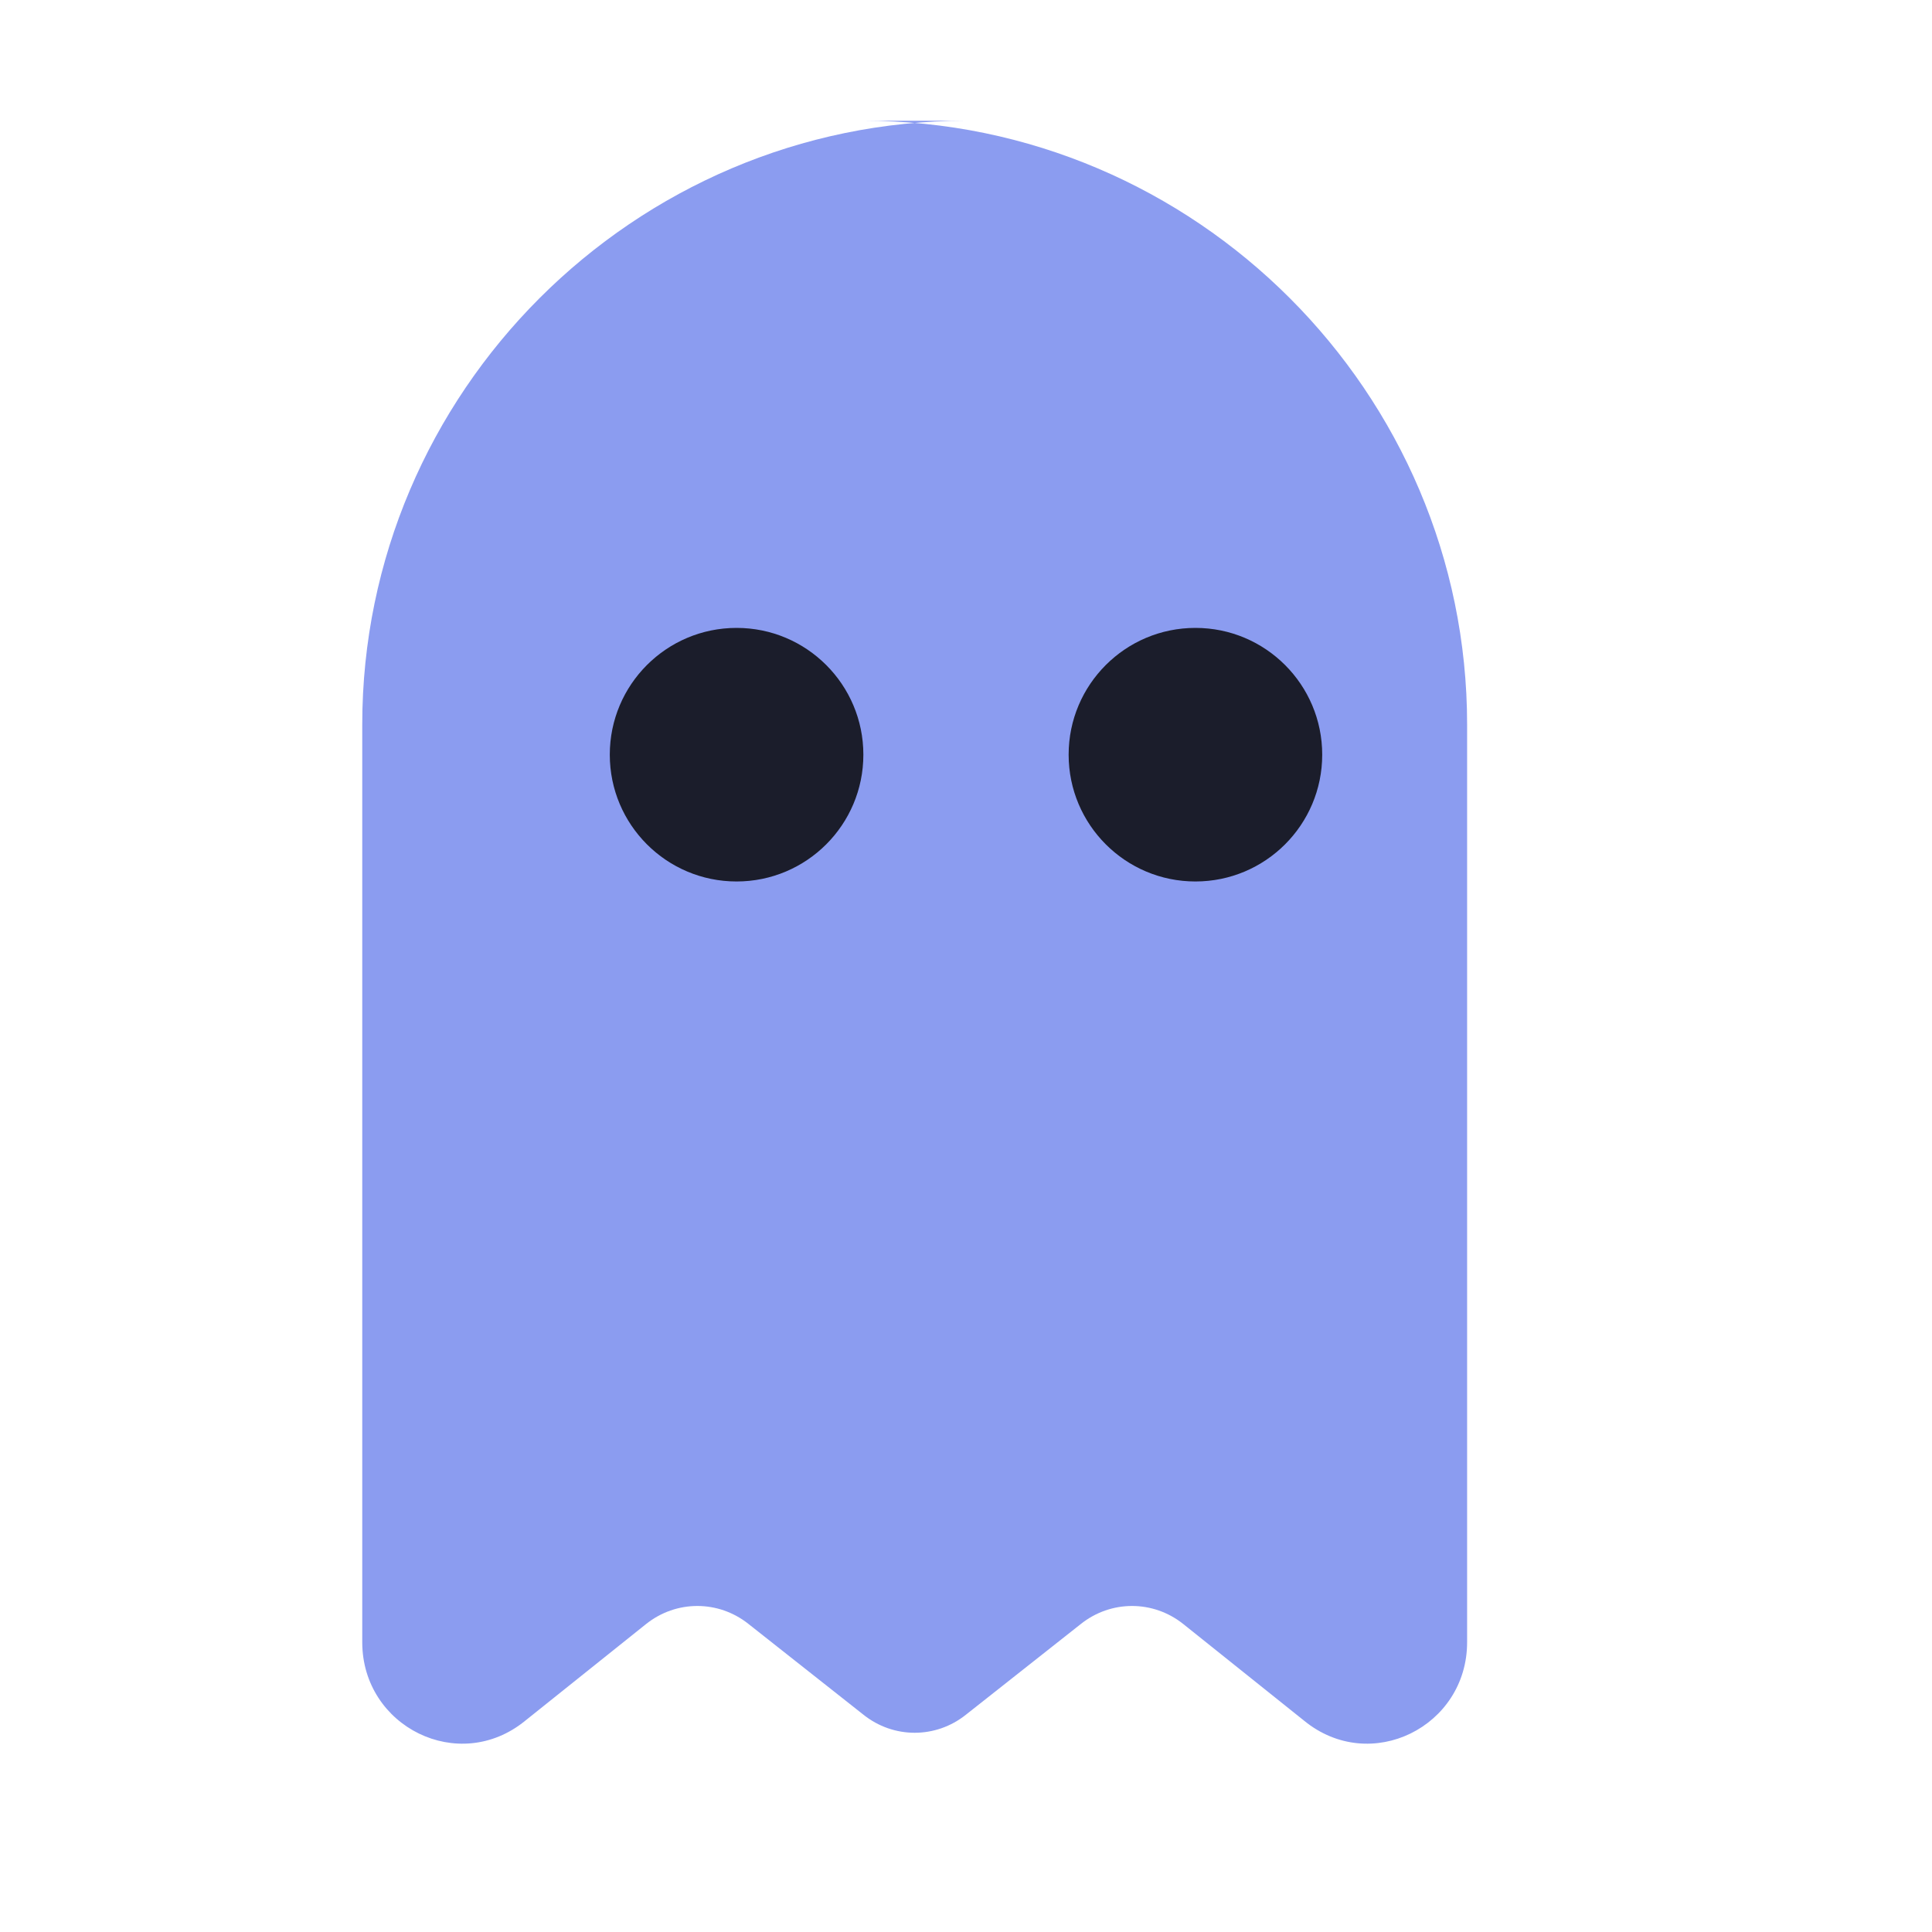
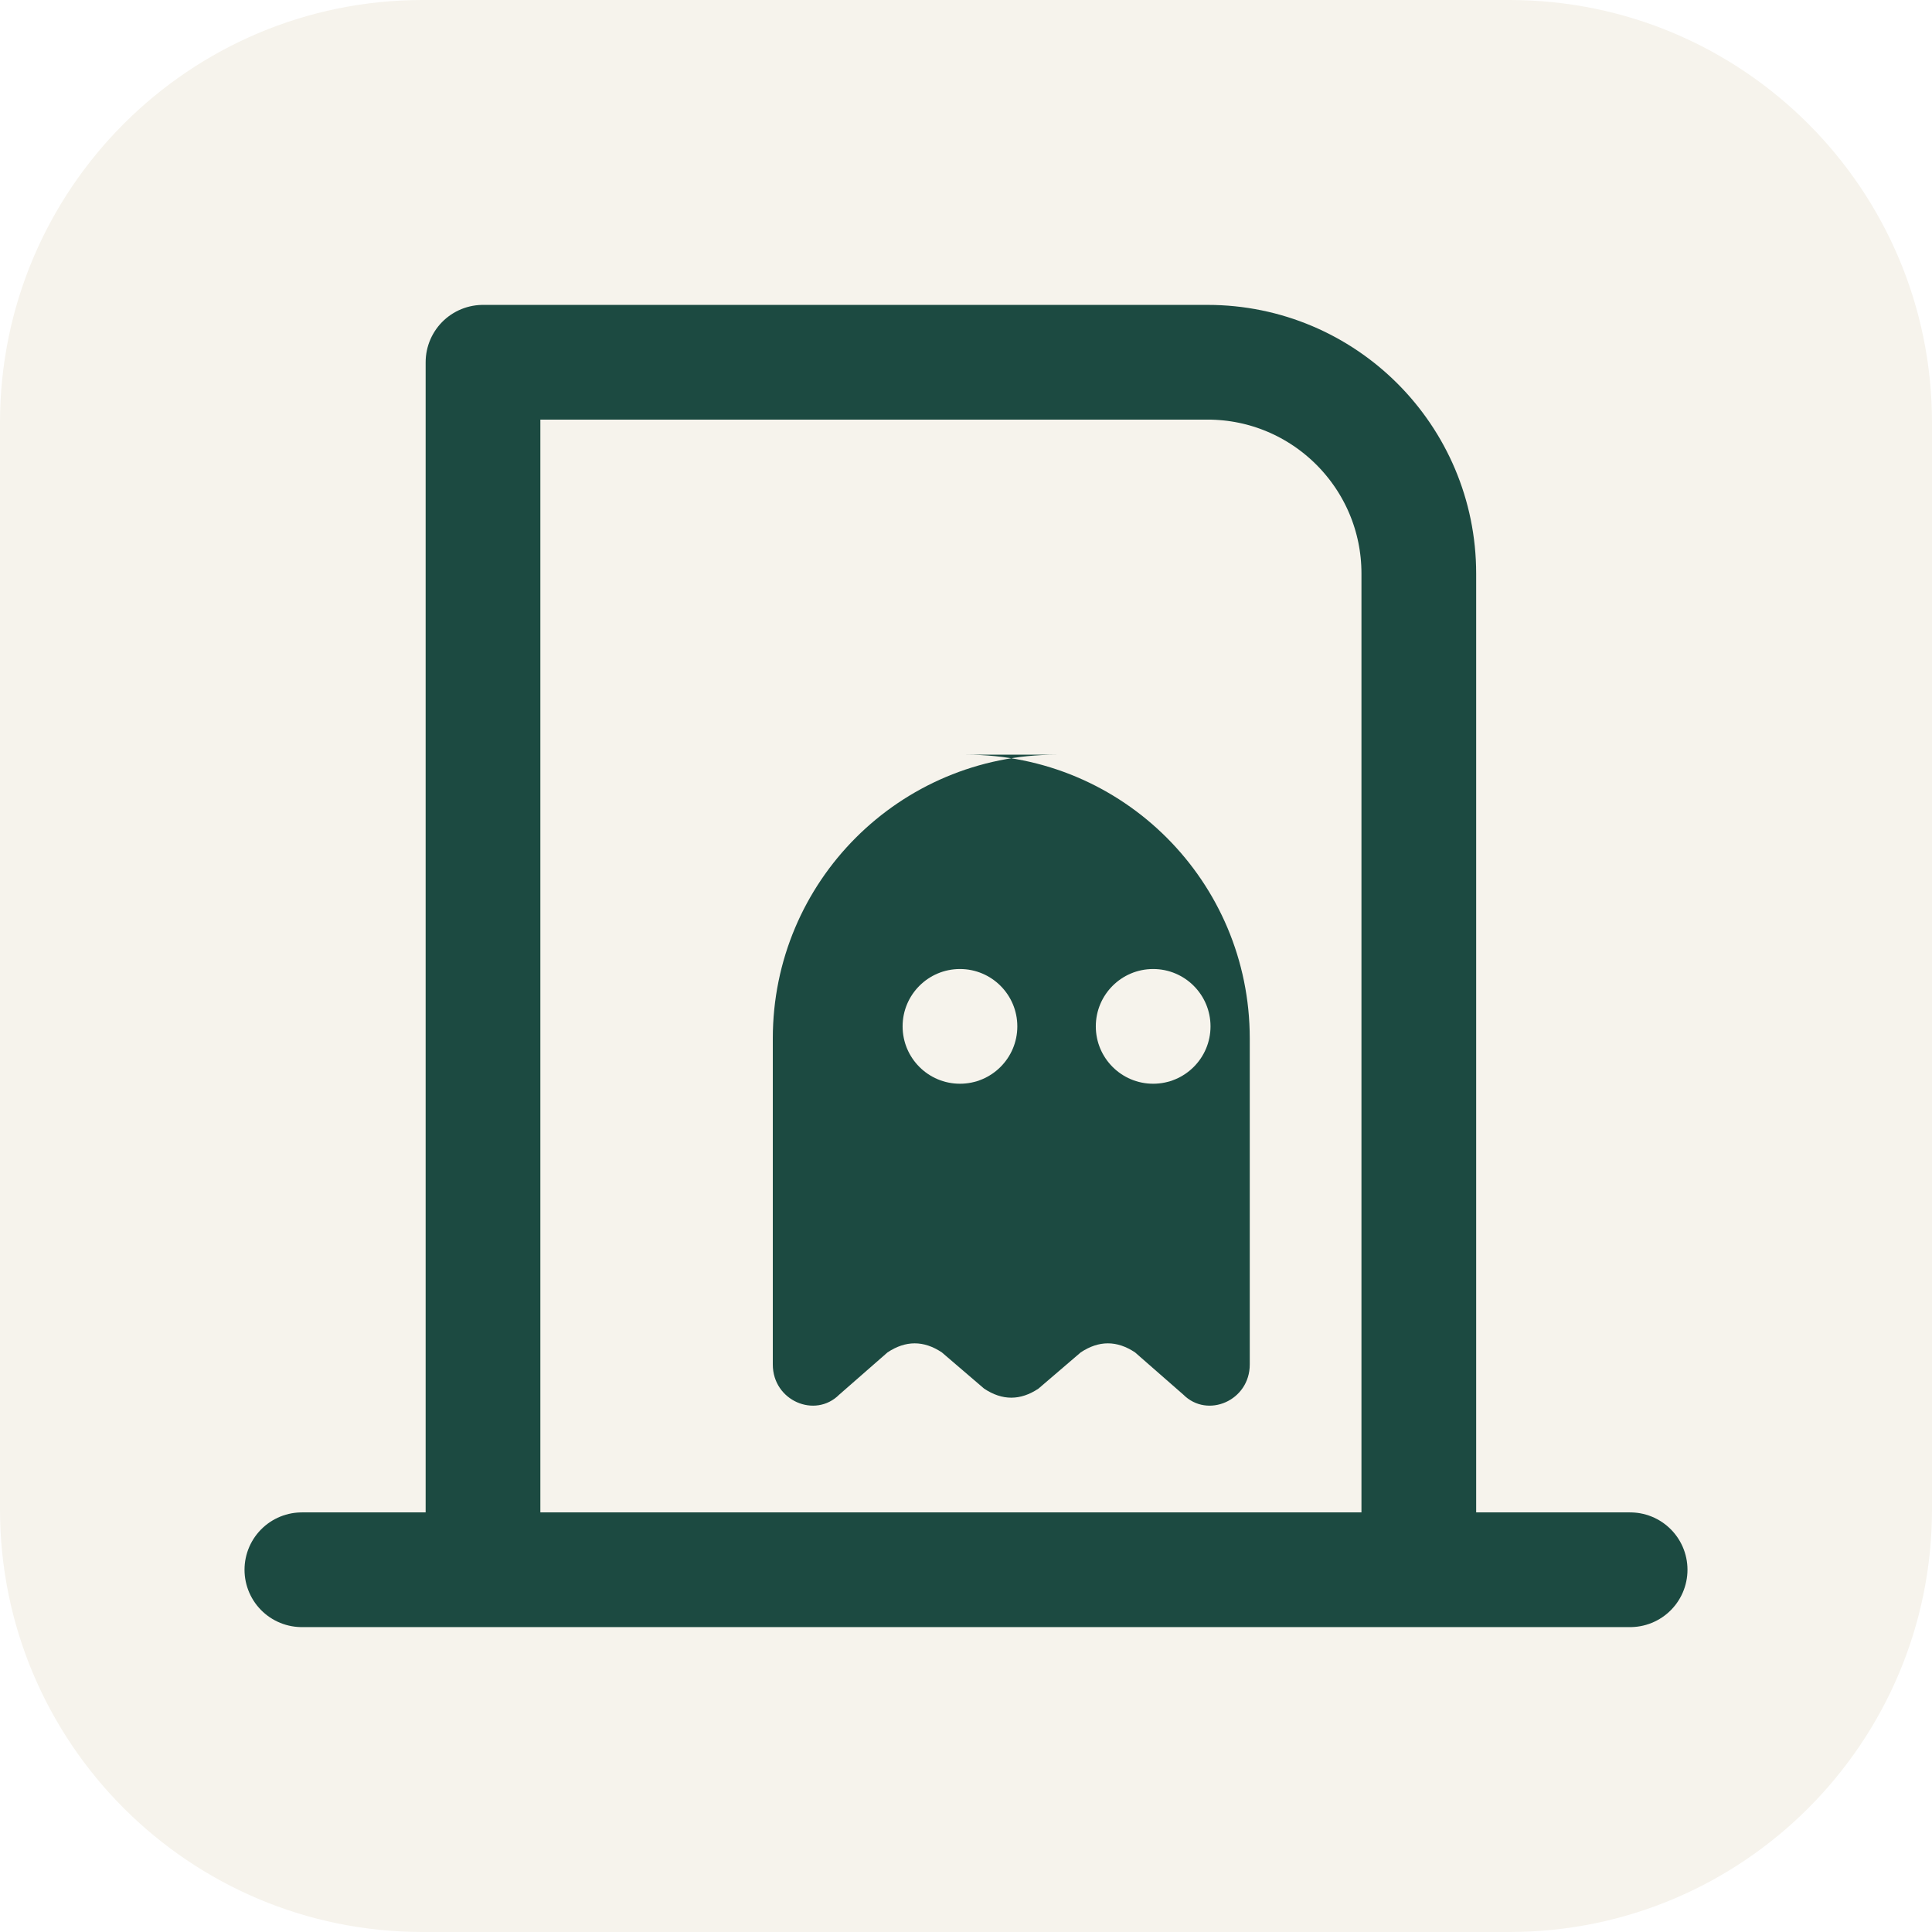
<svg xmlns="http://www.w3.org/2000/svg" viewBox="0 0 32 32">
-   <path fill="#8b9cf0" d="M16 2c-5.5 0-10 4.5-10 10v15.2c0 1.4 1.6 2.2 2.7 1.3l2-1.6c.5-.4 1.2-.4 1.7 0l1.9 1.5c.5.4 1.2.4 1.7 0l1.9-1.5c.5-.4 1.2-.4 1.7 0l2 1.6c1.1.9 2.7.1 2.7-1.3V12c0-5.5-4.5-10-10-10z" />
-   <circle cx="12.2" cy="12.5" r="2.1" fill="#1b1d2b" />
-   <circle cx="19.8" cy="12.5" r="2.1" fill="#1b1d2b" />
+   <rect width="32" height="32" rx="7" fill="#f6f3ec" />
+   <g fill="none" stroke="#1c4a41" stroke-width="1.9" stroke-linecap="round" stroke-linejoin="round">
+     <path d="M5 26h22M8 26V6h12a3.5 3.5 0 0 1 3.5 3.5V26" />
+   </g>
+   <path d="M17.5 12.5c-2.6 0-4.7 2.1-4.7 4.7v5.4c0 .6.7.9 1.1.5l.8-.7c.3-.2.6-.2.9 0l.7.6c.3.2.6.2.9 0l.7-.6c.3-.2.6-.2.9 0l.8.7c.4.4 1.1.1 1.1-.5v-5.4c0-2.6-2.1-4.7-4.7-4.7z" fill="#1c4a41" />
+   <circle cx="15.9" cy="17" r="0.95" fill="#f6f3ec" />
+   <circle cx="19.1" cy="17" r="0.95" fill="#f6f3ec" />
</svg>
